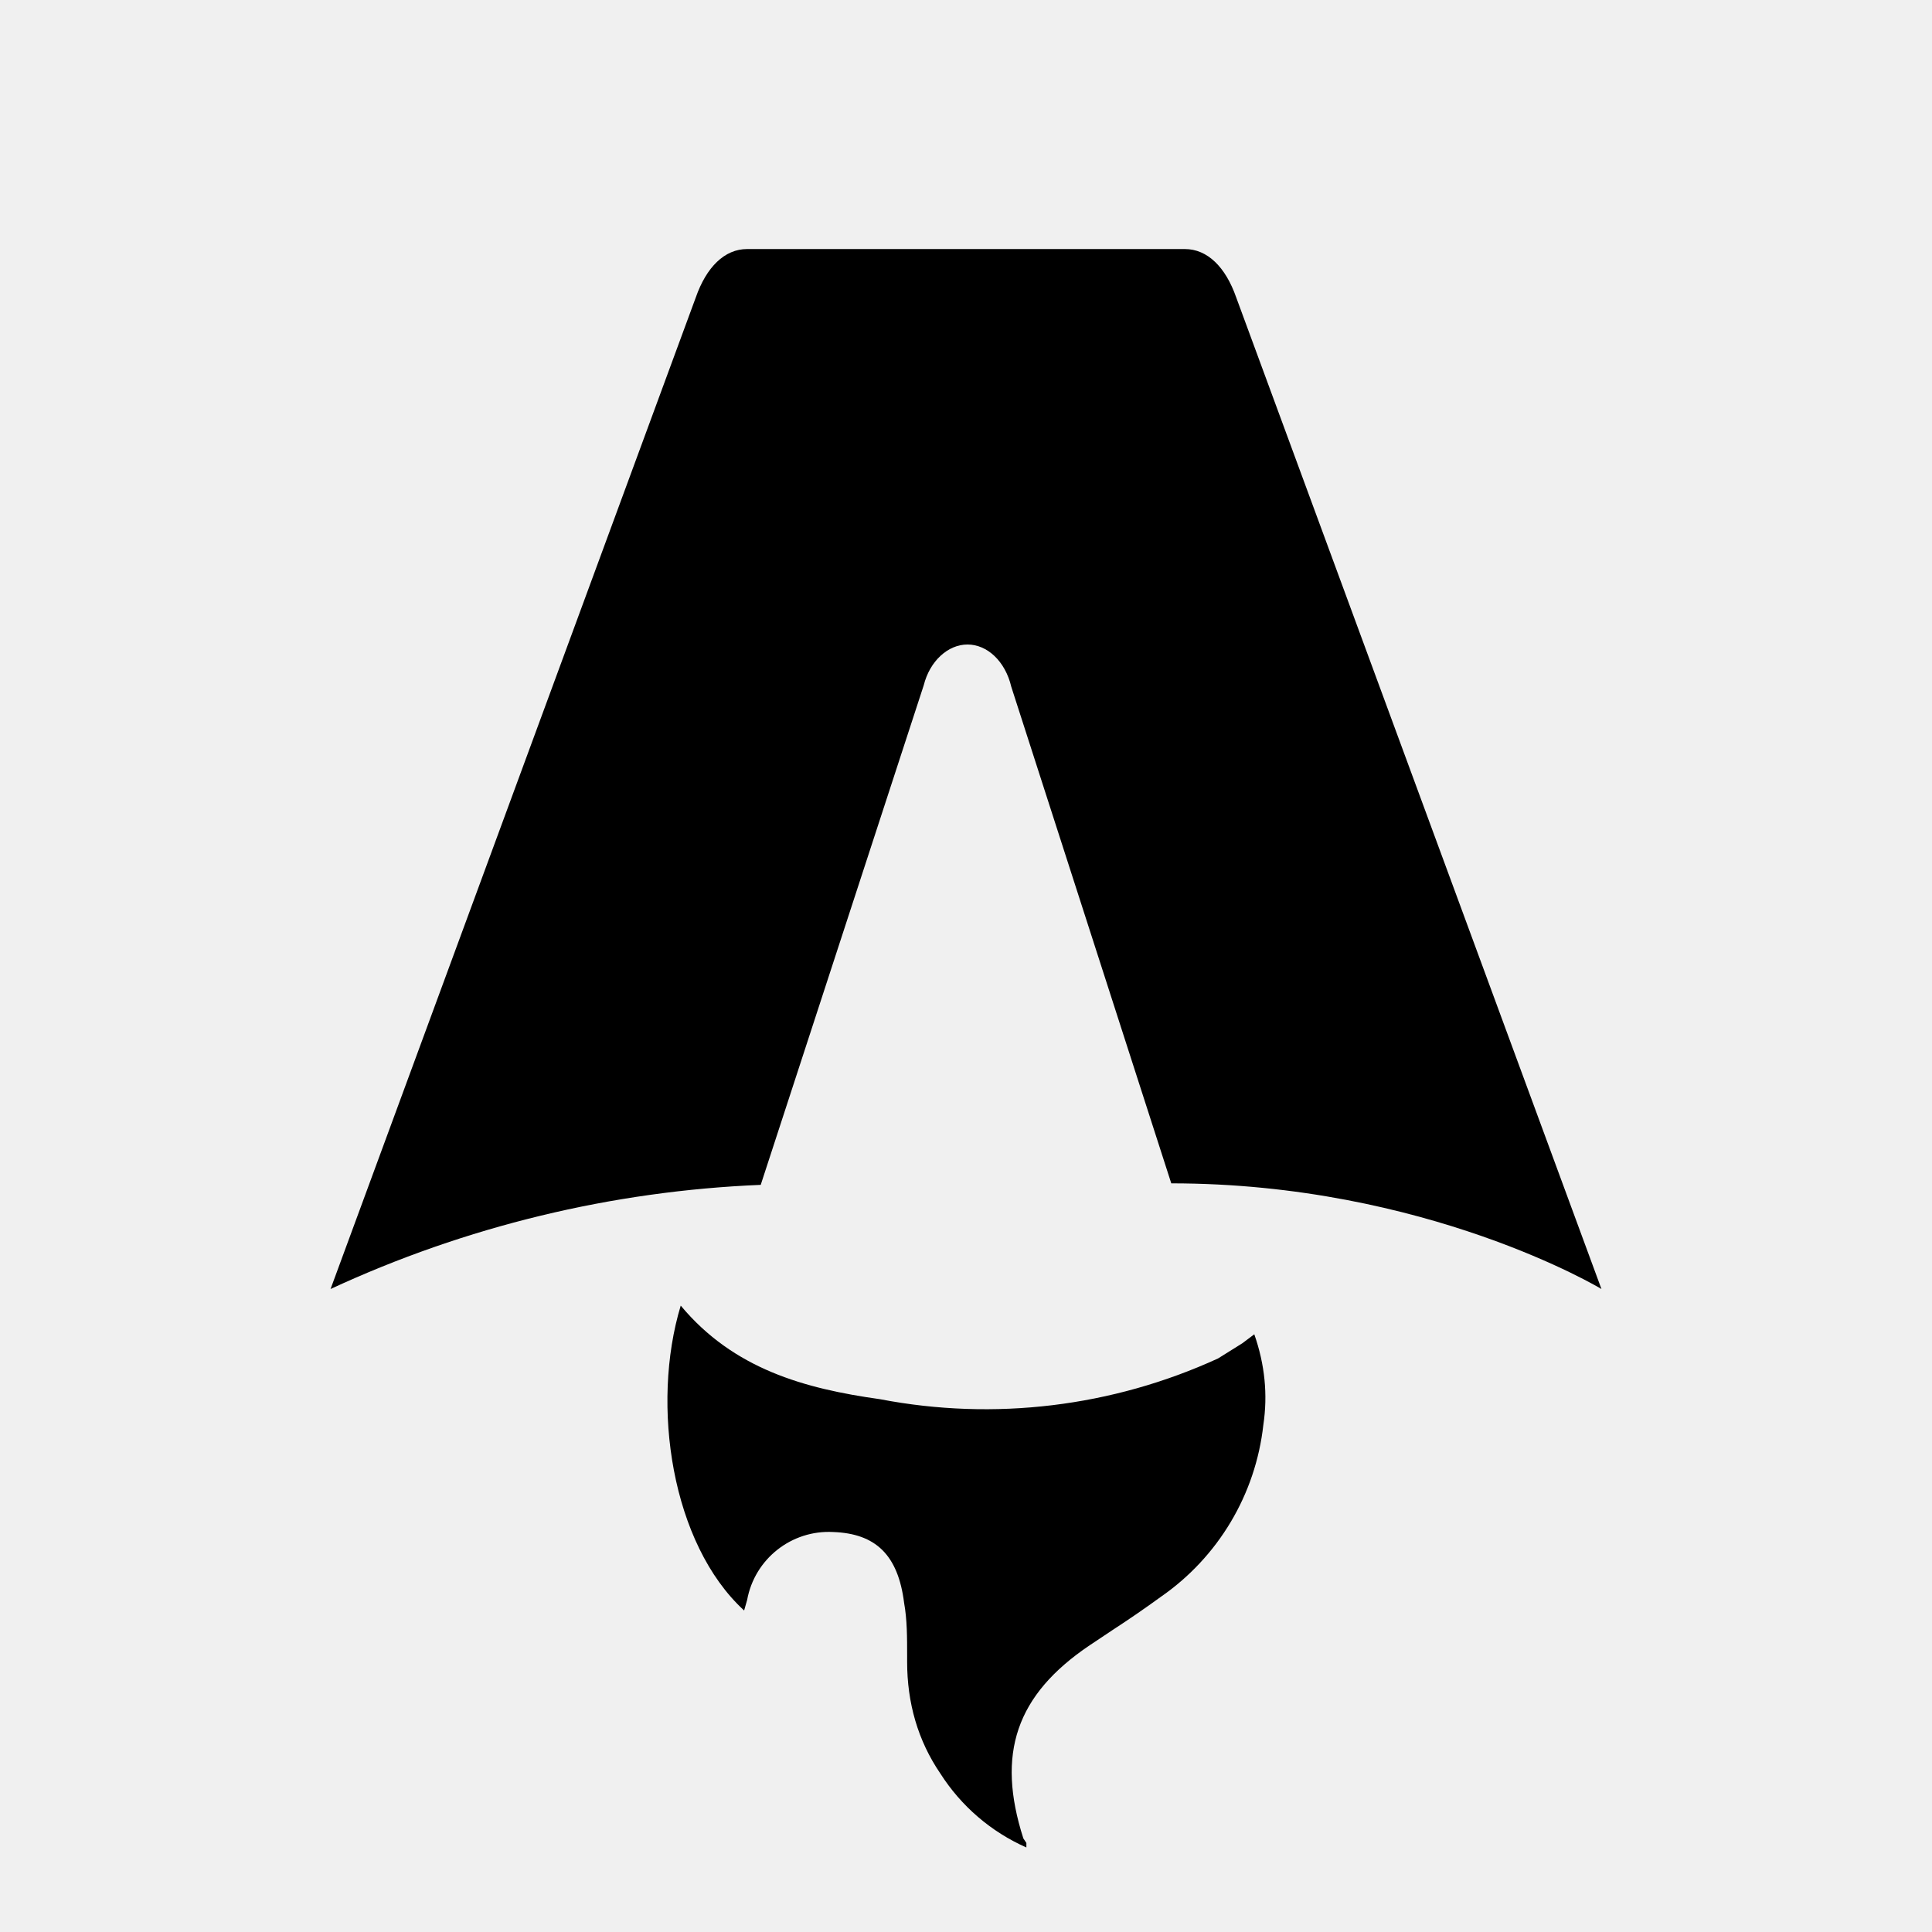
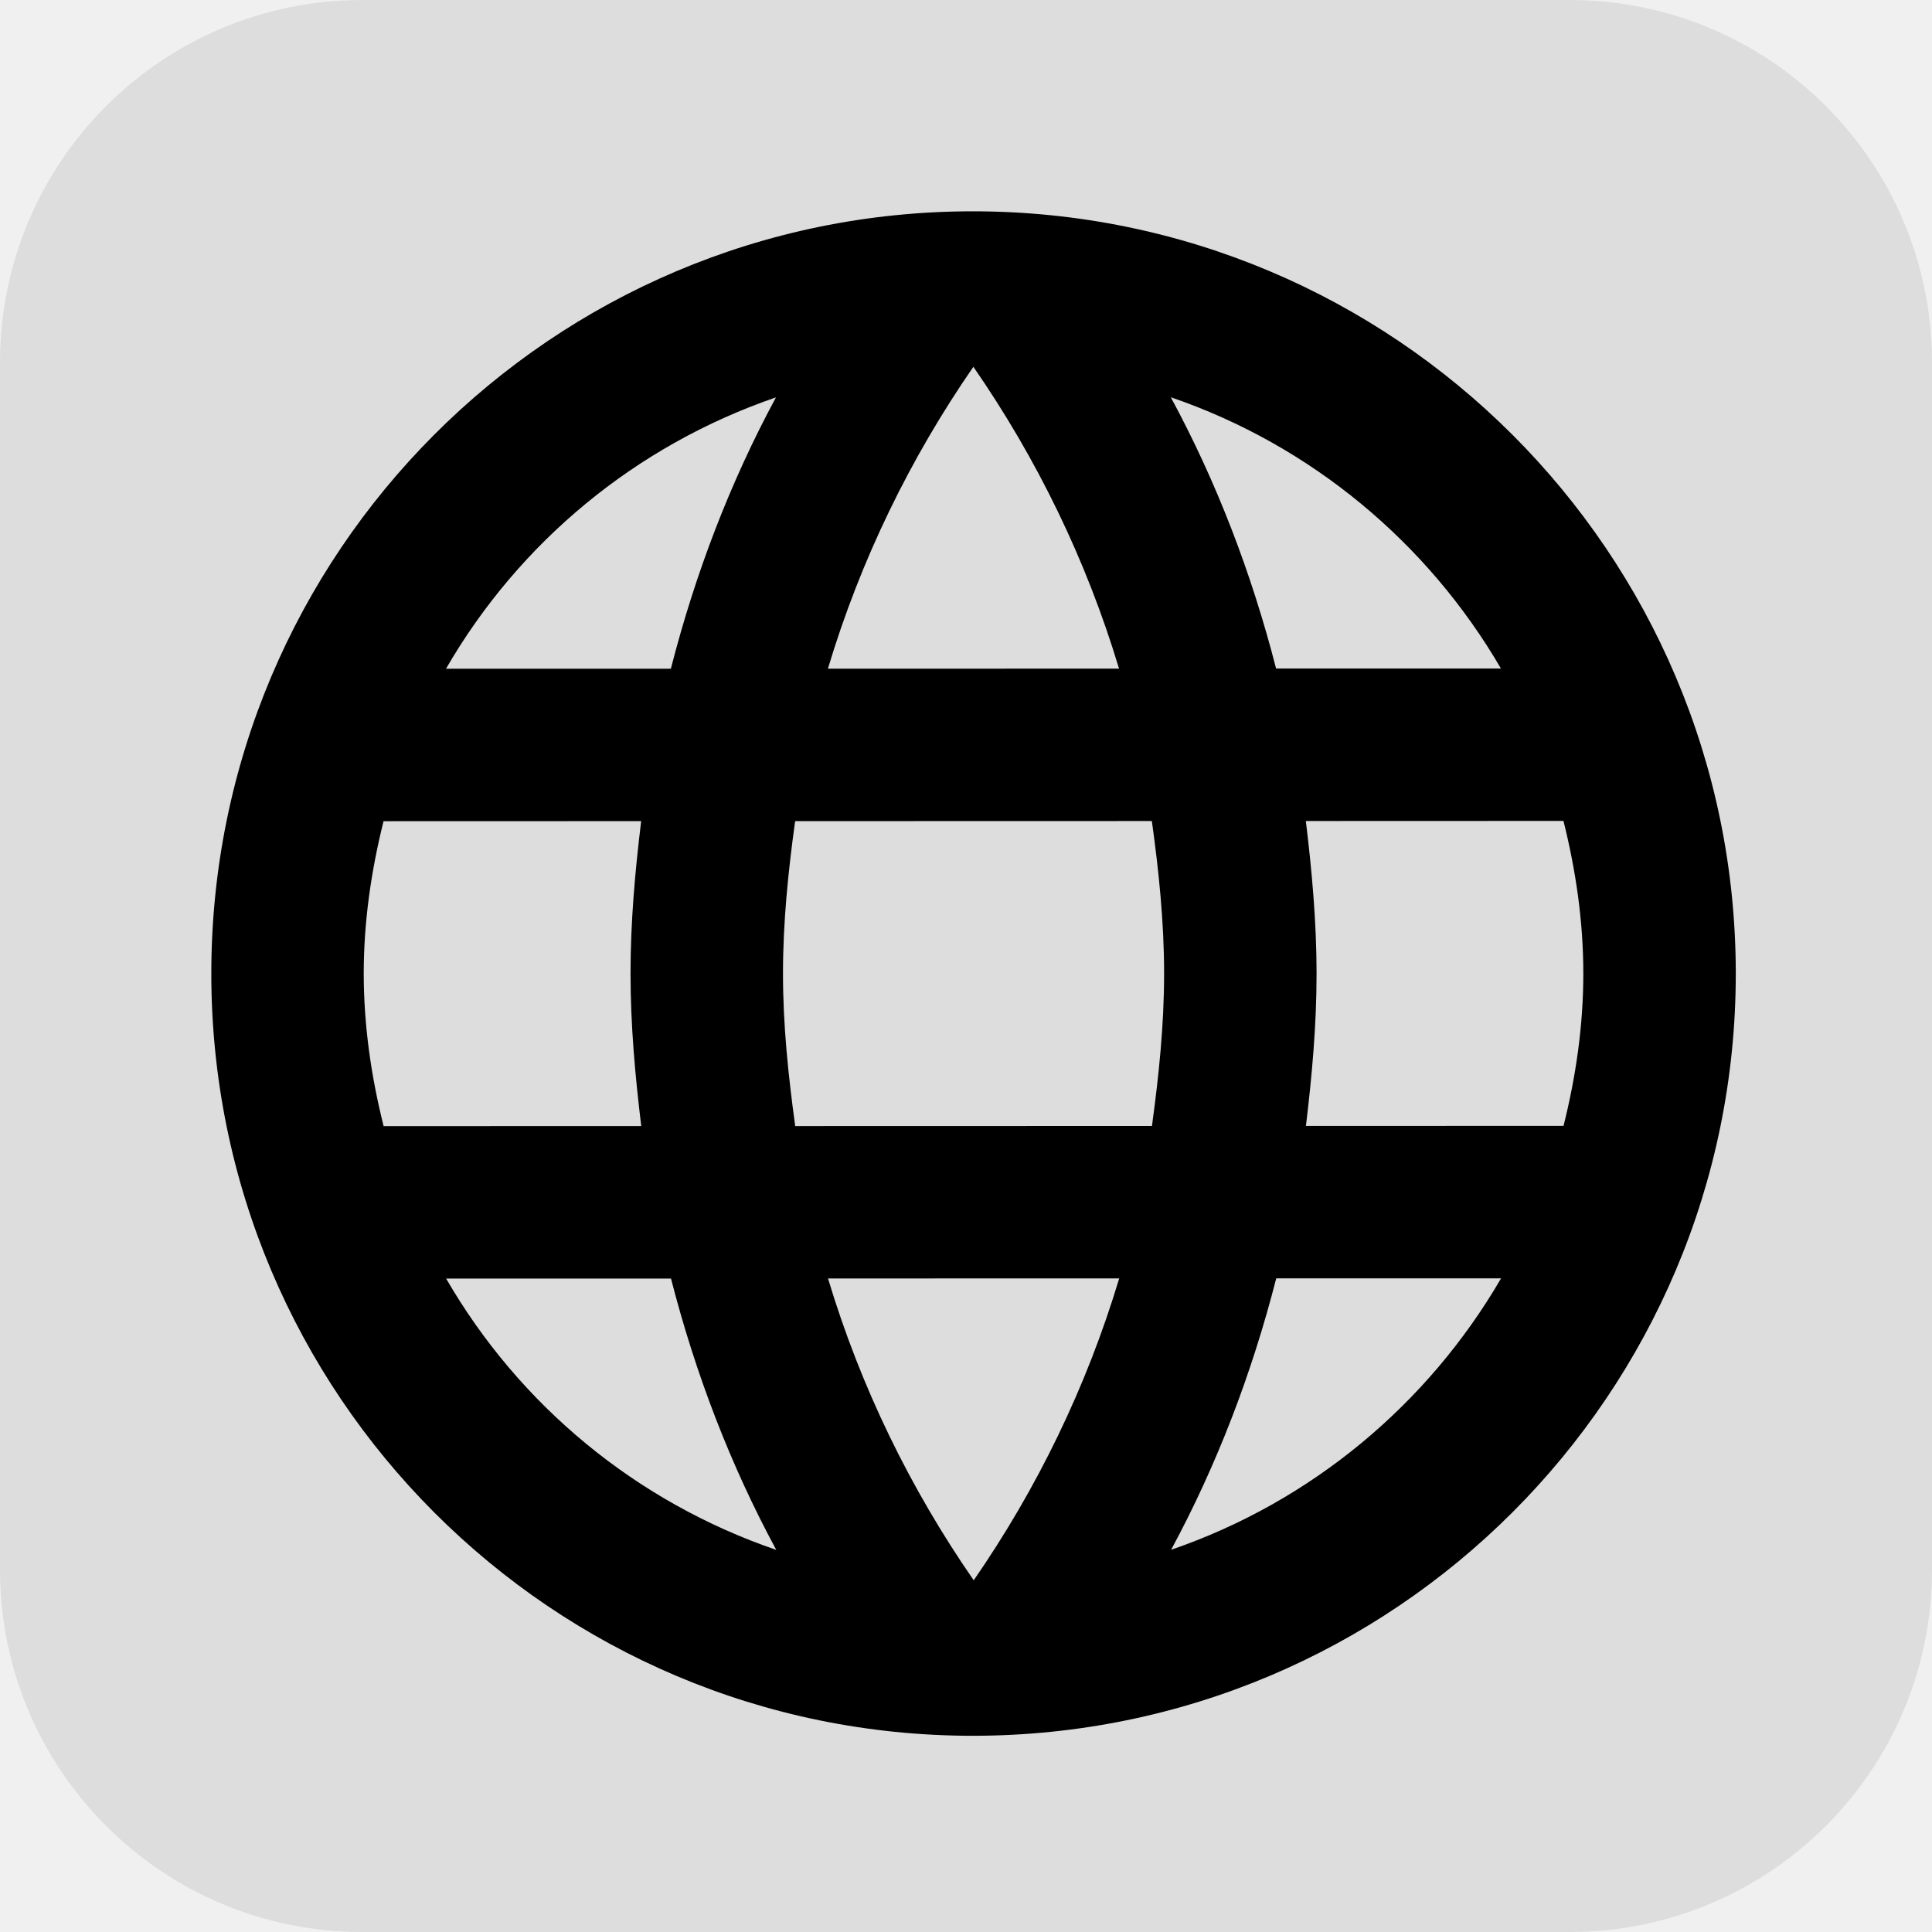
- <svg xmlns="http://www.w3.org/2000/svg" fill="none" viewBox="0 0 128 128">
-   <path d="M50.4 78.5a75.1 75.1 0 0 0-28.5 6.9l24.2-65.7c.7-2 1.9-3.2 3.4-3.2h29c1.5 0 2.7 1.2 3.4 3.2l24.2 65.7s-11.6-7-28.5-7L67 45.5c-.4-1.7-1.6-2.8-2.9-2.8-1.3 0-2.5 1.1-2.9 2.7L50.4 78.5Zm-1.1 28.2Zm-4.2-20.2c-2 6.6-.6 15.8 4.2 20.2a17.5 17.5 0 0 1 .2-.7 5.5 5.5 0 0 1 5.7-4.5c2.8.1 4.3 1.5 4.7 4.7.2 1.1.2 2.3.2 3.5v.4c0 2.7.7 5.2 2.2 7.4a13 13 0 0 0 5.7 4.9v-.3l-.2-.3c-1.8-5.6-.5-9.5 4.4-12.8l1.5-1a73 73 0 0 0 3.2-2.2 16 16 0 0 0 6.8-11.4c.3-2 .1-4-.6-6l-.8.6-1.6 1a37 37 0 0 1-22.4 2.7c-5-.7-9.7-2-13.2-6.2Z" />
-   <style>
-         path { fill: #000; }
-         @media (prefers-color-scheme: dark) {
-             path { fill: #FFF; }
-         }
-     </style>
+ <svg xmlns="http://www.w3.org/2000/svg" width="128" height="128" viewBox="0 0 128 128" fill="none">
+   <rect width="128" height="128" rx="24" fill="#DDDDDD" />
+   <g clip-path="url(#clip0_1_10)">
+     <path d="M64.437 14C36.56 14.008 13.992 36.636 14 64.513C14.005 92.39 36.586 115.008 64.46 115C92.388 114.992 115.008 92.364 115 64.487C114.992 36.612 92.364 13.992 64.437 14ZM99.442 44.293H84.544C82.925 37.983 80.602 31.924 77.569 26.319C86.862 29.497 94.592 35.96 99.442 44.293ZM64.489 24.302C68.682 30.361 71.966 37.077 74.139 44.298L54.85 44.303C57.018 37.083 60.3 30.363 64.489 24.302ZM25.416 74.609C24.605 71.377 24.101 67.993 24.098 64.508C24.098 61.023 24.603 57.641 25.411 54.407L42.479 54.402C42.075 57.733 41.774 61.068 41.774 64.503C41.777 67.937 42.08 71.269 42.484 74.604L25.416 74.609ZM29.558 84.71H44.456C46.075 91.017 48.398 97.079 51.429 102.684C42.136 99.505 34.408 93.092 29.558 84.71ZM44.446 44.306H29.548C34.395 35.926 42.12 29.511 51.41 26.327C48.382 31.932 46.062 37.993 44.446 44.306ZM64.511 104.698C60.315 98.639 57.031 91.923 54.858 84.702L74.15 84.697C71.979 91.918 68.7 98.637 64.511 104.698ZM76.32 74.598L52.685 74.604C52.229 71.272 51.875 67.937 51.875 64.503C51.875 61.068 52.226 57.686 52.68 54.402L76.314 54.396C76.769 57.678 77.125 61.063 77.125 64.497C77.125 67.932 76.774 71.264 76.32 74.598ZM77.59 102.676C80.618 97.068 82.939 91.007 84.554 84.694H99.45C94.605 93.024 86.88 99.492 77.59 102.676ZM86.521 74.596C86.922 71.264 87.226 67.93 87.226 64.495C87.223 61.06 86.92 57.728 86.516 54.394L103.584 54.388C104.392 57.62 104.899 61.005 104.899 64.489C104.902 67.974 104.397 71.356 103.589 74.591L86.521 74.596Z" fill="black" />
+   </g>
+   <defs>
+     <clipPath id="clip0_1_10">
+       <rect width="101" height="101" fill="white" transform="translate(14 14)" />
+     </clipPath>
+   </defs>
</svg>
